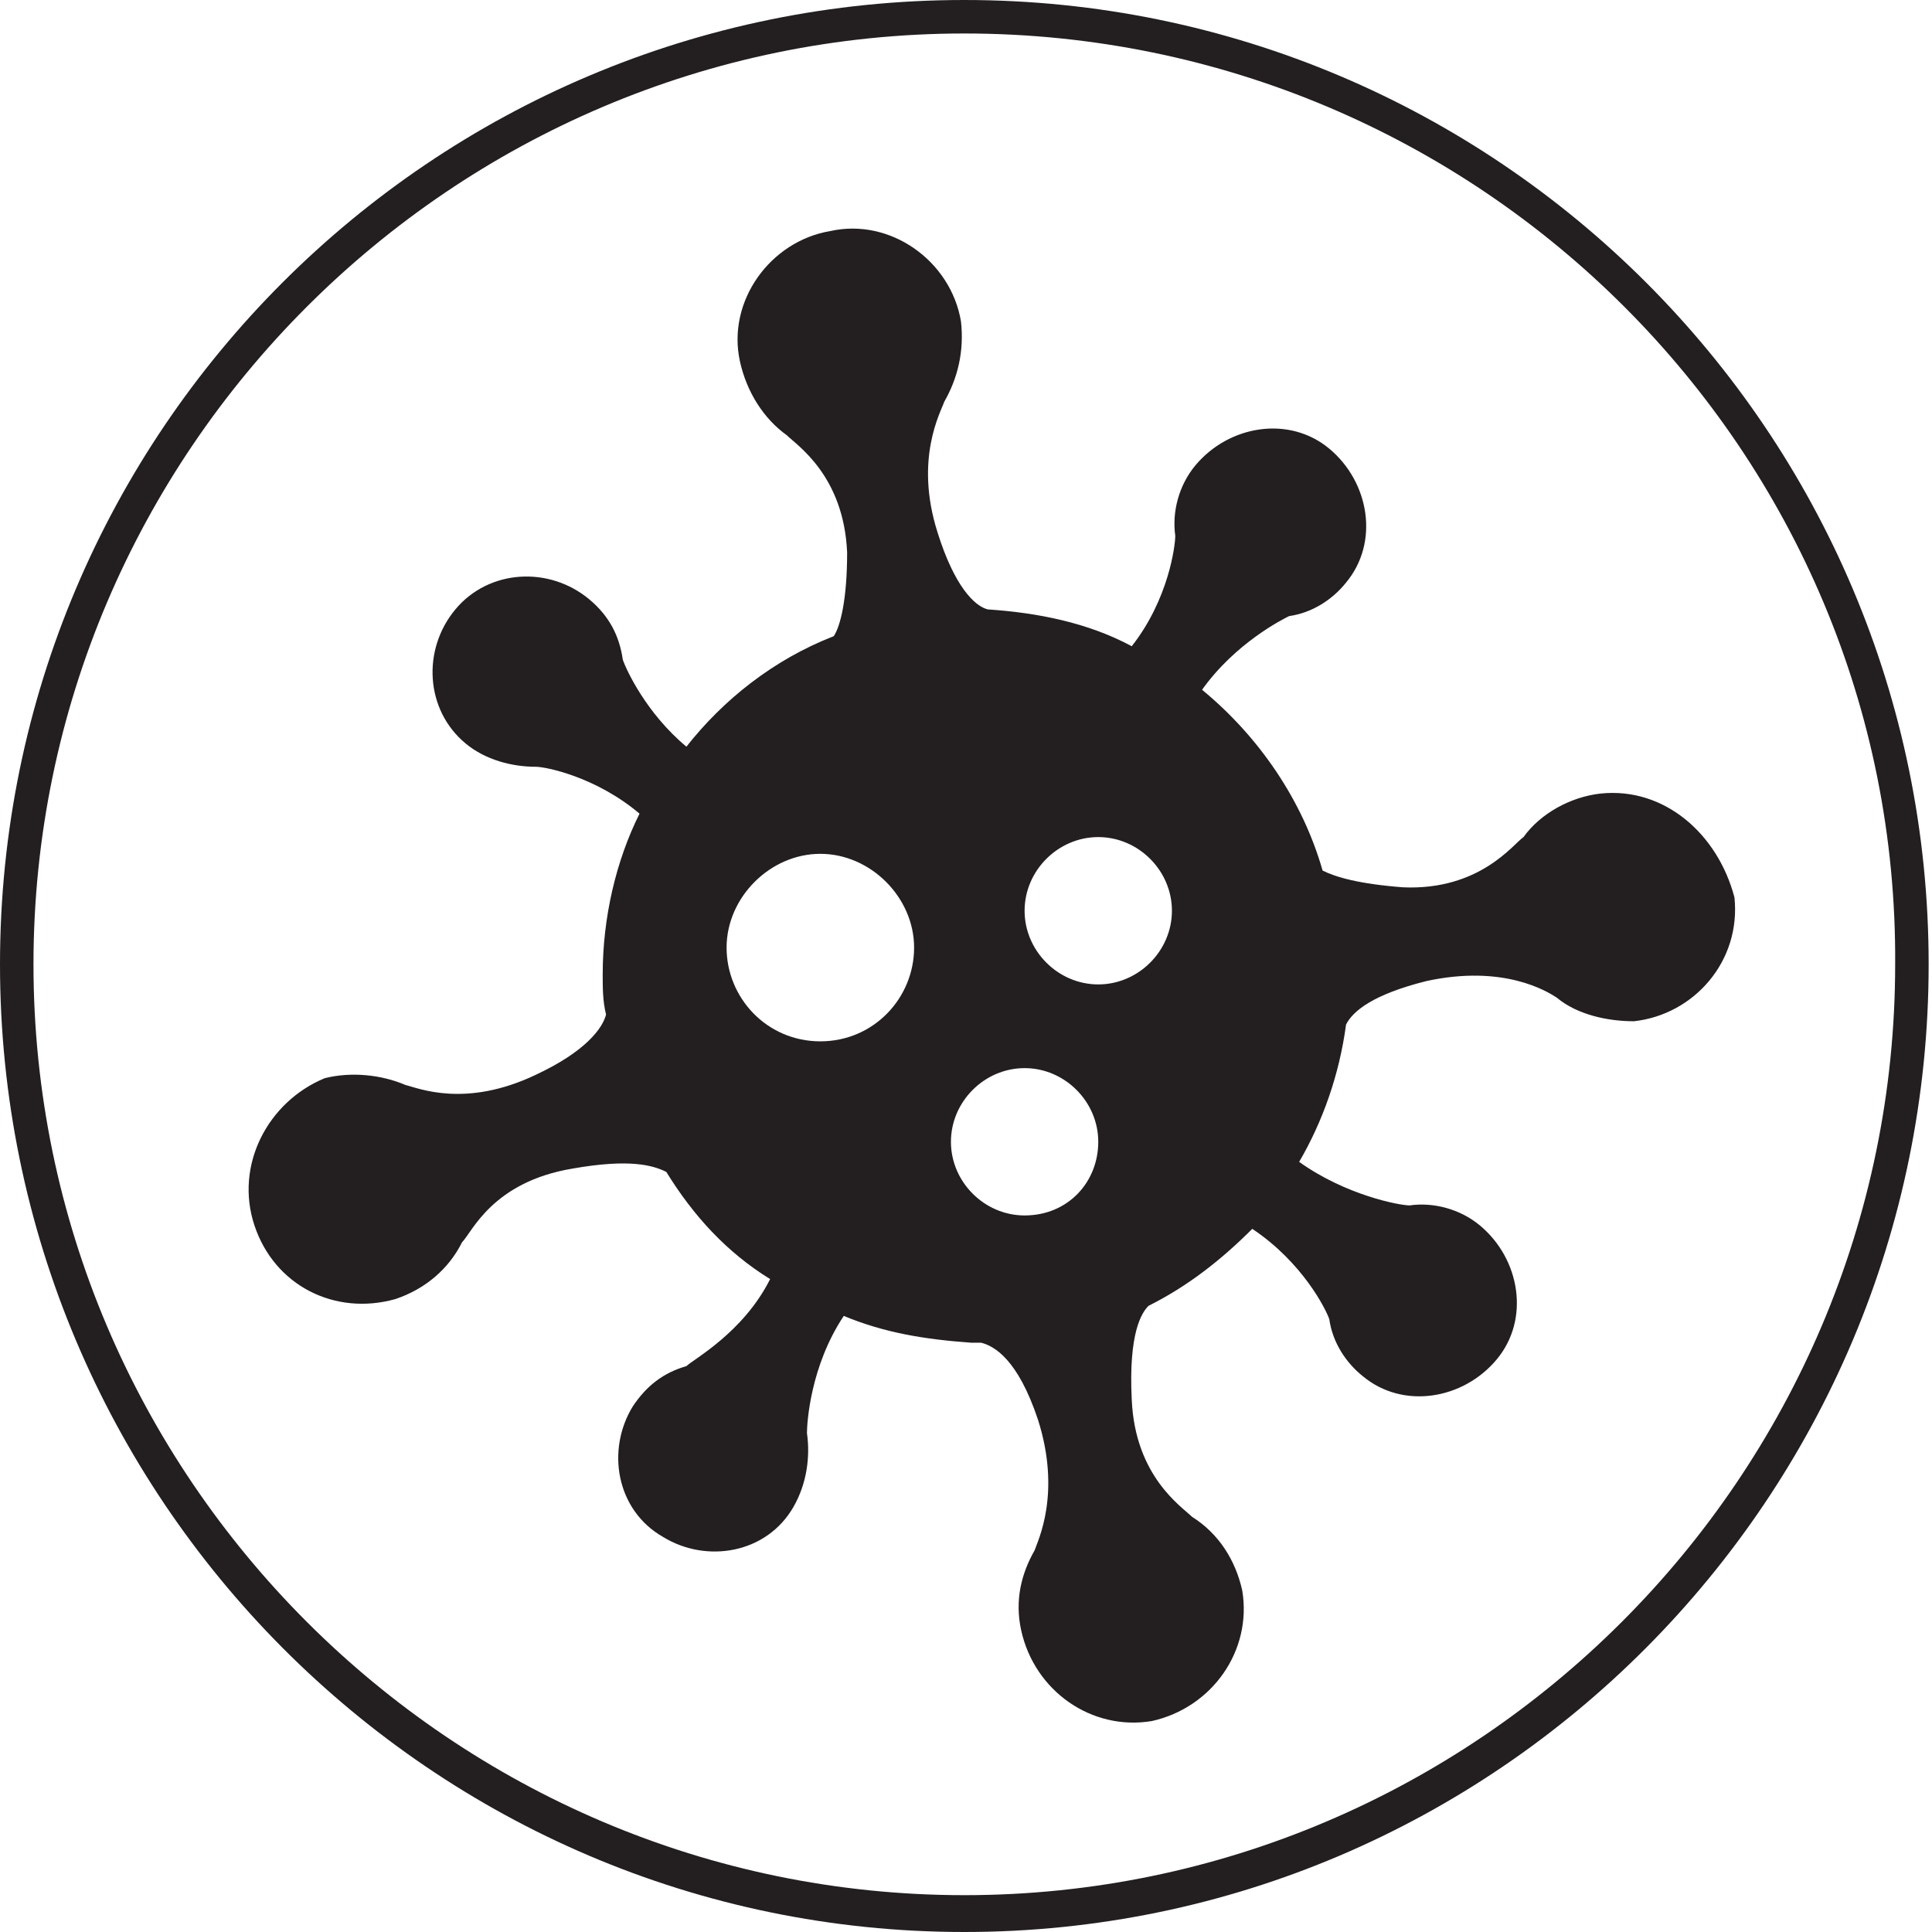
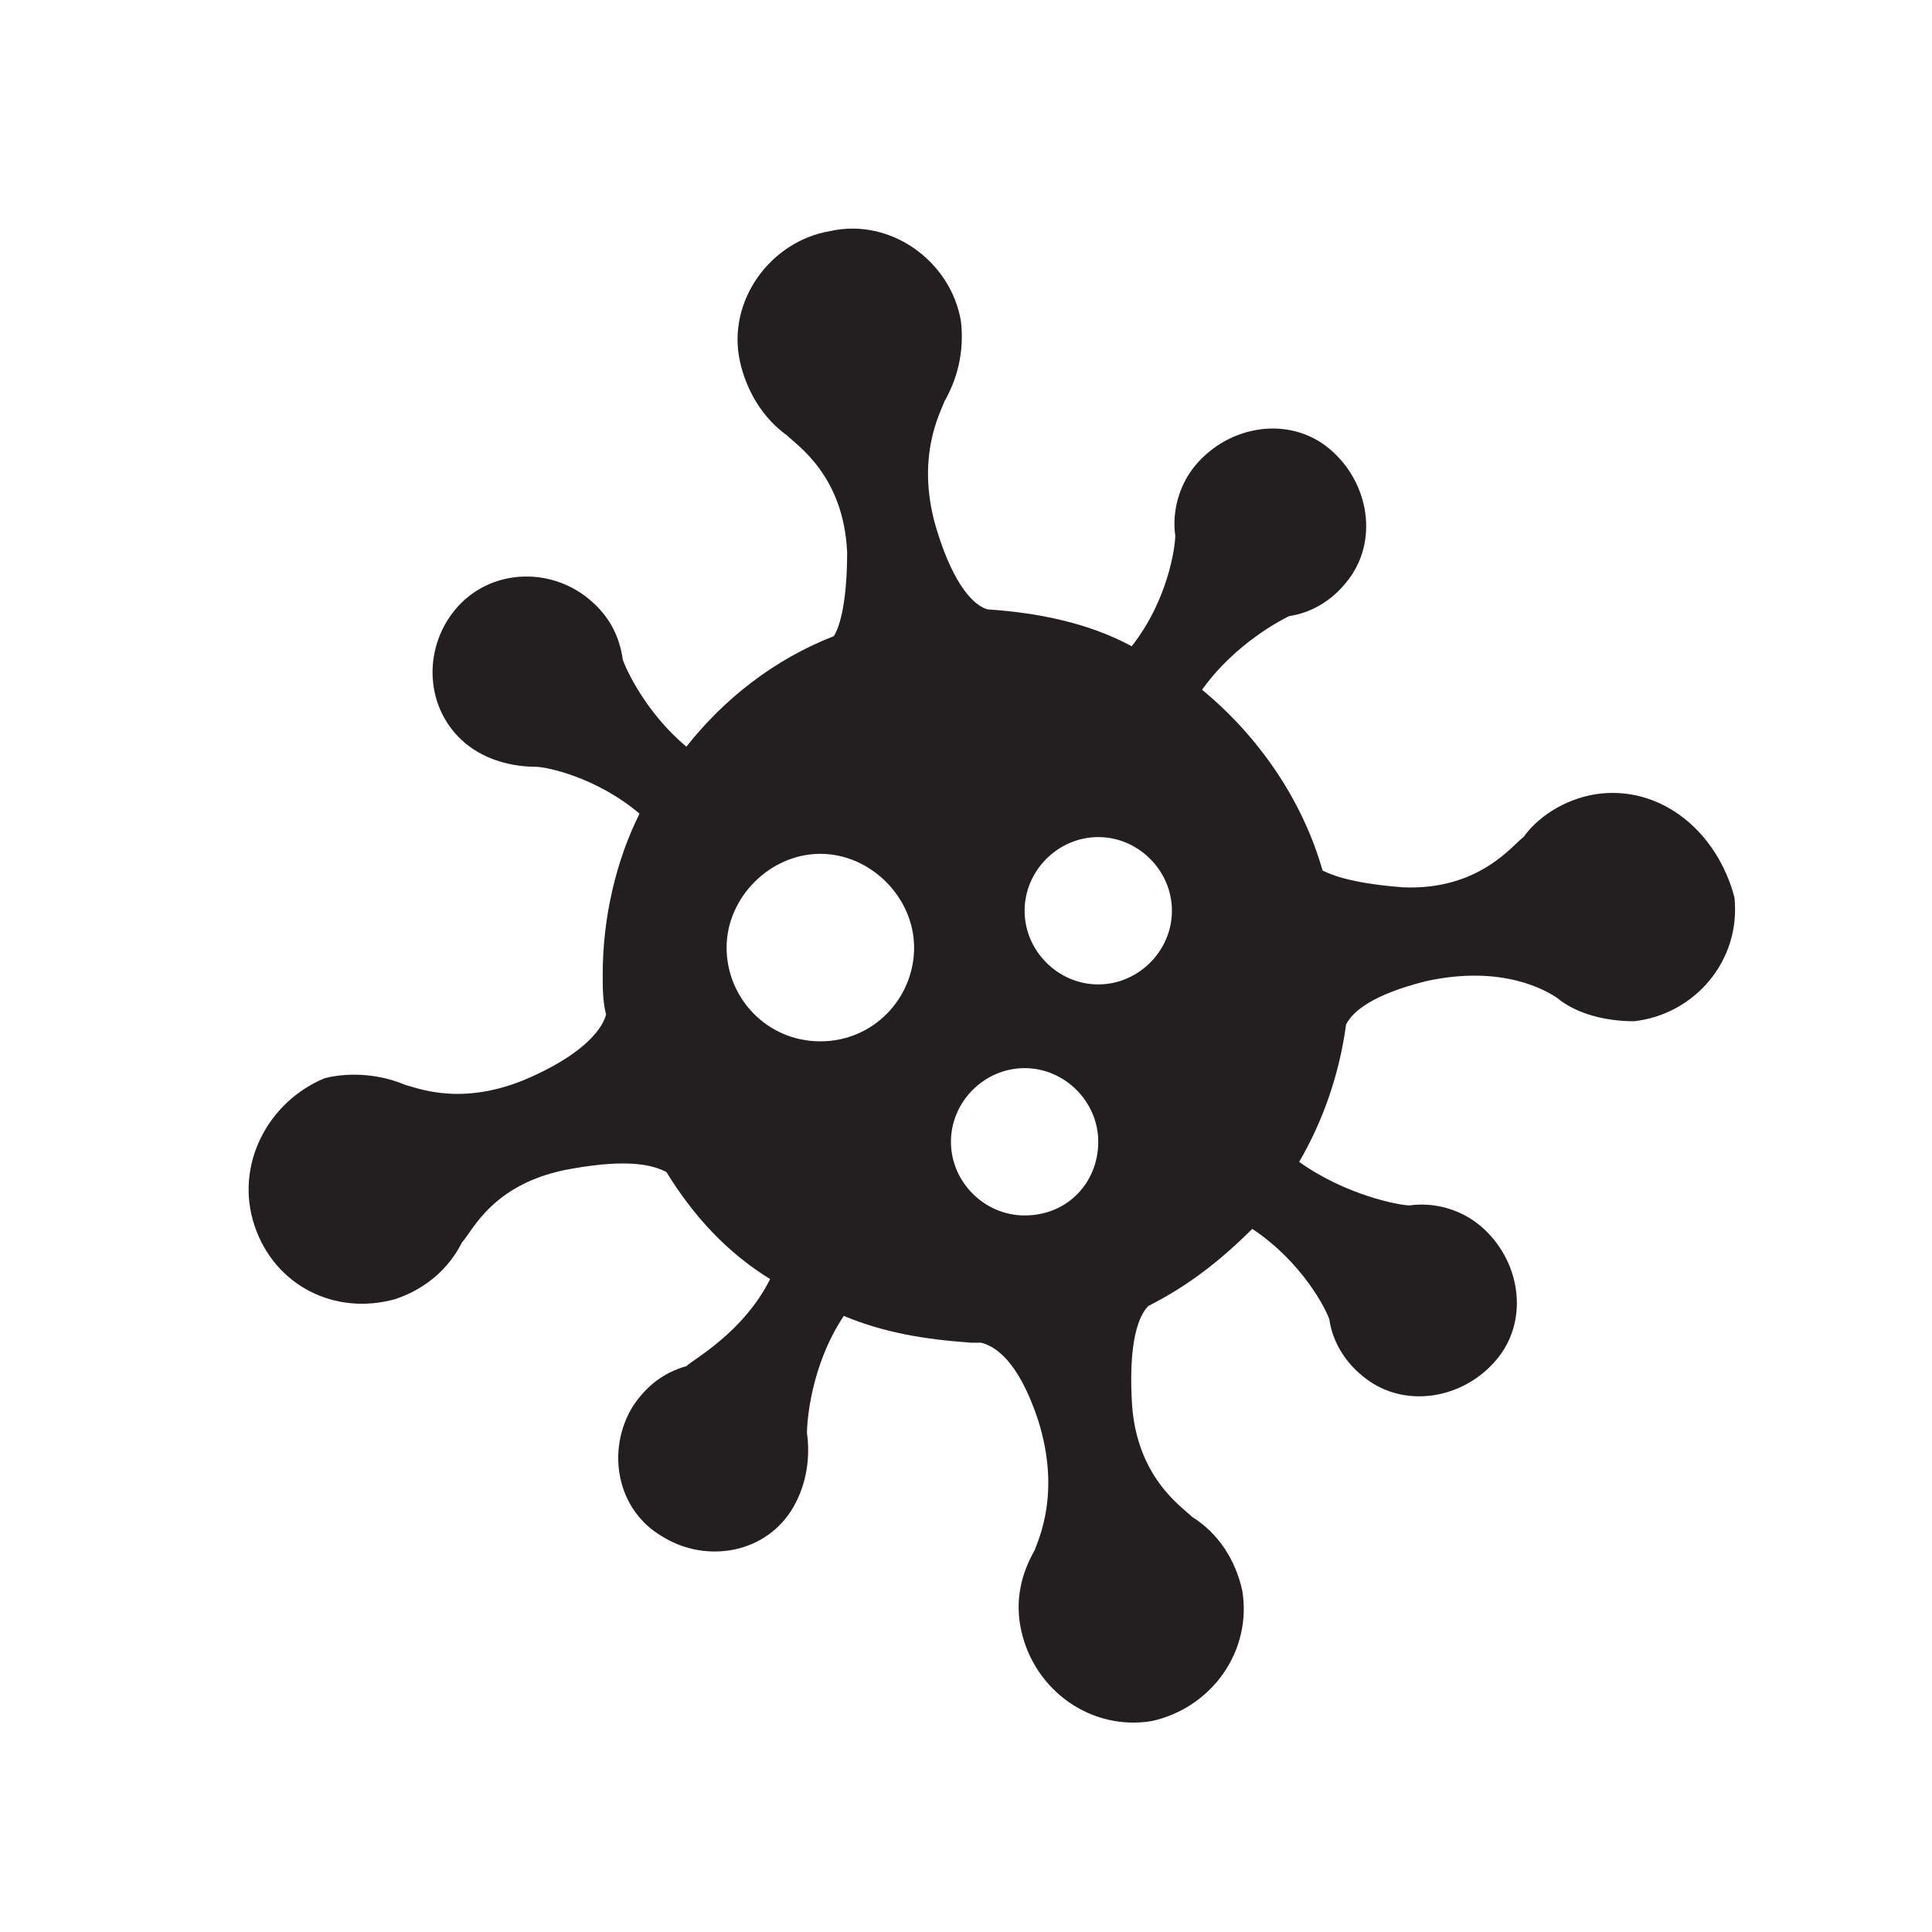
<svg xmlns="http://www.w3.org/2000/svg" version="1.1" id="Layer_1" x="0px" y="0px" viewBox="0 0 57.7 57.7" style="enable-background:new 0 0 57.7 57.7;" xml:space="preserve">
  <style type="text/css">
	.st0{fill:#231F20;}
</style>
-   <path class="st0" d="M28.8,57.7C12.9,57.7,0,44.7,0,28.8S12.9,0,28.8,0c15.9,0,28.8,12.9,28.8,28.8S44.7,57.7,28.8,57.7z M28.8,1  C13.5,1,1,13.5,1,28.8c0,15.3,12.5,27.8,27.8,27.8s27.8-12.5,27.8-27.8C56.7,13.5,44.2,1,28.8,1z" />
  <path class="st0" d="M28.6,40.1C28.6,40.1,28.6,40.1,28.6,40.1L28.6,40.1z" />
  <path class="st0" d="M47.8,23.7c-0.9,0.1-1.8,0.6-2.3,1.3c-0.3,0.2-1.3,1.6-3.6,1.5c-1.3-0.1-2-0.3-2.4-0.5c-0.6-2.1-1.9-4-3.6-5.4  c1-1.4,2.4-2.1,2.6-2.2c0.7-0.1,1.3-0.5,1.7-1c1-1.2,0.7-3-0.5-4c-1.2-1-3-0.7-4,0.5c-0.5,0.6-0.7,1.4-0.6,2.1  c0,0.3-0.2,1.9-1.3,3.3c-1.3-0.7-2.8-1-4.3-1.1c-0.4-0.1-1-0.7-1.5-2.3c-0.7-2.2,0.1-3.6,0.2-3.9c0.4-0.7,0.6-1.5,0.5-2.4  c-0.3-1.8-2.1-3.1-3.9-2.7c-1.8,0.3-3.1,2.1-2.7,3.9c0.2,0.9,0.7,1.7,1.4,2.2c0.3,0.3,1.7,1.2,1.8,3.5c0,1.4-0.2,2.2-0.4,2.5  c-1.8,0.7-3.3,1.9-4.4,3.3c-1.2-1-1.8-2.3-1.9-2.6c-0.1-0.7-0.4-1.3-1-1.8c-1.2-1-3-0.9-4,0.3c-1,1.2-0.9,3,0.3,4  c0.6,0.5,1.4,0.7,2.1,0.7c0.3,0,1.8,0.3,3.1,1.4c-0.7,1.4-1.1,3.1-1.1,4.8c0,0.4,0,0.8,0.1,1.2c-0.1,0.4-0.6,1.1-2.1,1.8  c-2.1,1-3.5,0.4-3.9,0.3c-0.7-0.3-1.6-0.4-2.4-0.2C8,32.9,7,34.8,7.6,36.6c0.6,1.8,2.4,2.7,4.2,2.2c0.9-0.3,1.6-0.9,2-1.7  c0.3-0.3,0.9-1.8,3.3-2.2c1.7-0.3,2.4-0.1,2.8,0.1c0.8,1.3,1.8,2.4,3.1,3.2c-0.8,1.6-2.3,2.4-2.5,2.6c-0.7,0.2-1.2,0.6-1.6,1.2  c-0.8,1.3-0.5,3.1,0.9,3.9c1.3,0.8,3.1,0.5,3.9-0.9c0.4-0.7,0.5-1.5,0.4-2.2c0-0.3,0.1-2,1.1-3.5c1.2,0.5,2.4,0.7,3.8,0.8l0,0  c0,0,0,0,0.1,0c0.1,0,0.1,0,0.2,0c0.4,0.1,1.1,0.5,1.7,2.3c0.7,2.2,0,3.6-0.1,3.9c-0.4,0.7-0.6,1.5-0.4,2.4c0.4,1.8,2.1,3,3.9,2.7  c1.8-0.4,3-2.1,2.7-3.9c-0.2-0.9-0.7-1.7-1.5-2.2c-0.3-0.3-1.7-1.2-1.8-3.5c-0.1-2,0.3-2.6,0.5-2.8c1.2-0.6,2.2-1.4,3.1-2.3  c1.5,1,2.2,2.4,2.3,2.7c0.1,0.7,0.5,1.3,1,1.7c1.2,1,3,0.7,4-0.5c1-1.2,0.7-3-0.5-4c-0.6-0.5-1.4-0.7-2.1-0.6  c-0.3,0-1.9-0.3-3.3-1.3c0.7-1.2,1.2-2.6,1.4-4.1c0.2-0.4,0.8-0.9,2.4-1.3c2.3-0.5,3.6,0.3,3.9,0.5c0.6,0.5,1.5,0.7,2.3,0.7  c1.8-0.2,3.2-1.8,3-3.7C51.3,24.9,49.7,23.5,47.8,23.7z M24.5,31.1c-1.6,0-2.8-1.3-2.8-2.8s1.3-2.8,2.8-2.8s2.8,1.3,2.8,2.8  S26.1,31.1,24.5,31.1z M30.6,36.3c-1.2,0-2.2-1-2.2-2.2s1-2.2,2.2-2.2s2.2,1,2.2,2.2S31.9,36.3,30.6,36.3z M32.8,29.4  c-1.2,0-2.2-1-2.2-2.2c0-1.2,1-2.2,2.2-2.2c1.2,0,2.2,1,2.2,2.2C35,28.4,34,29.4,32.8,29.4z" />
</svg>
